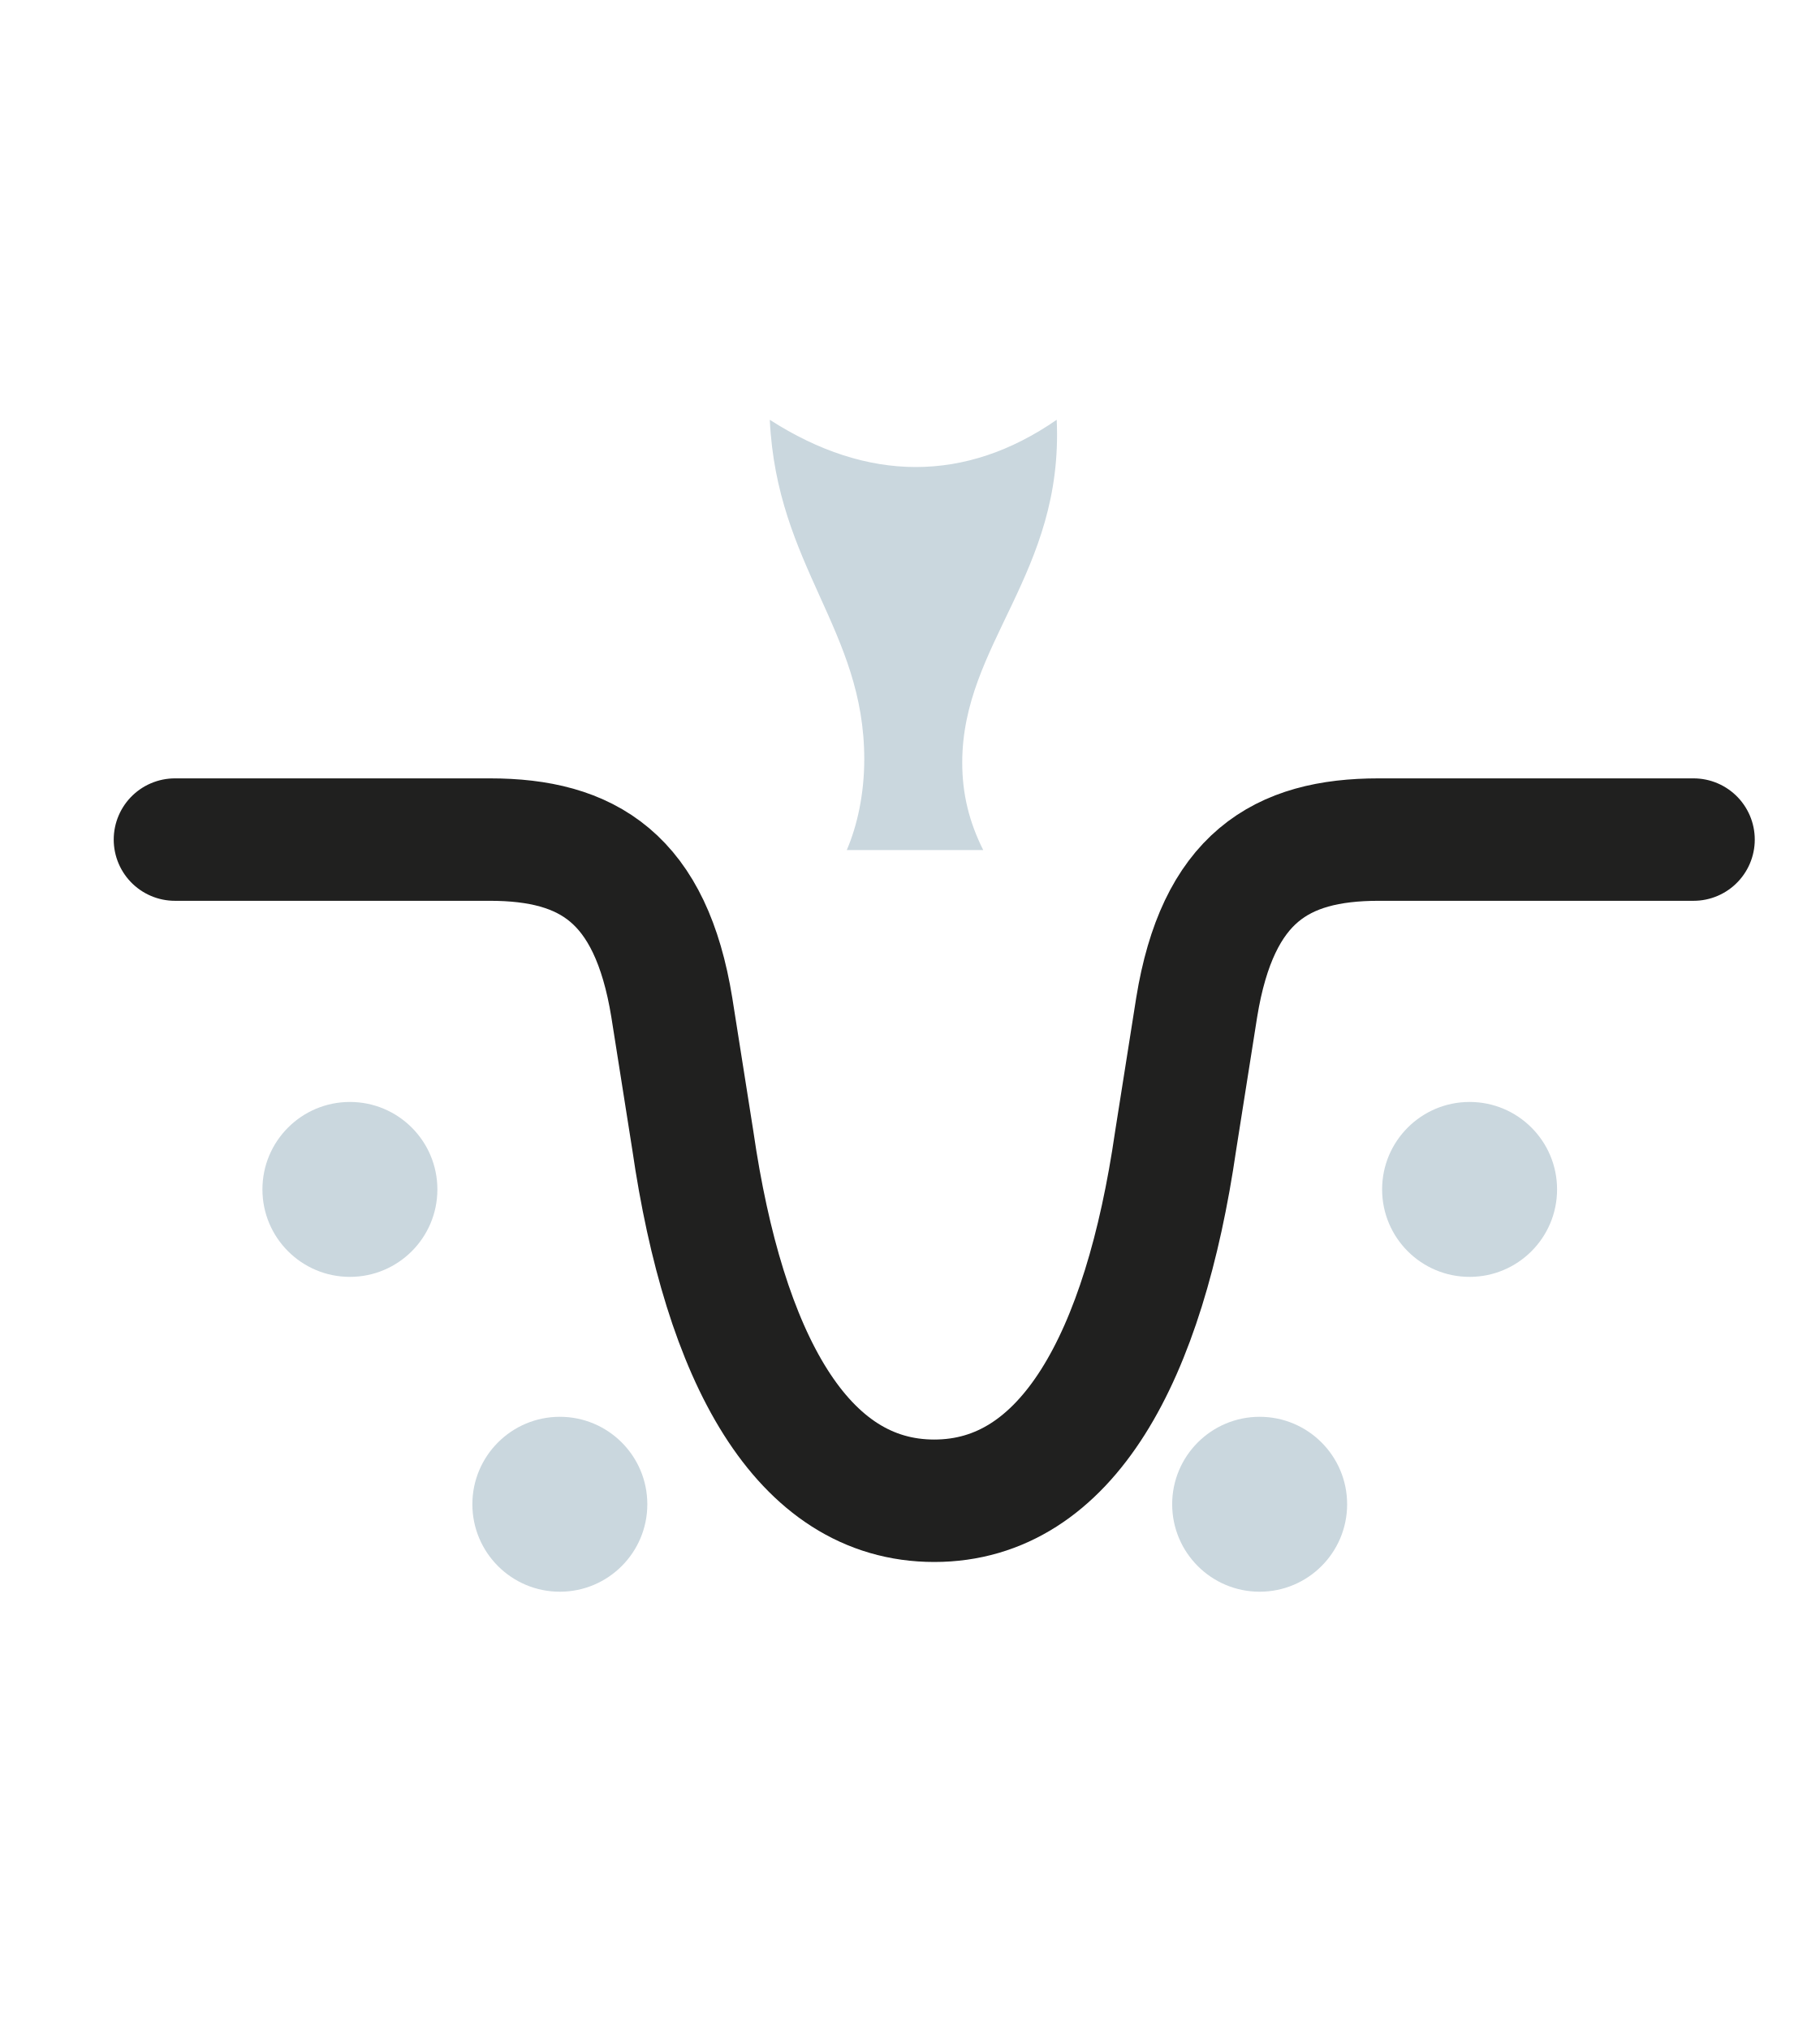
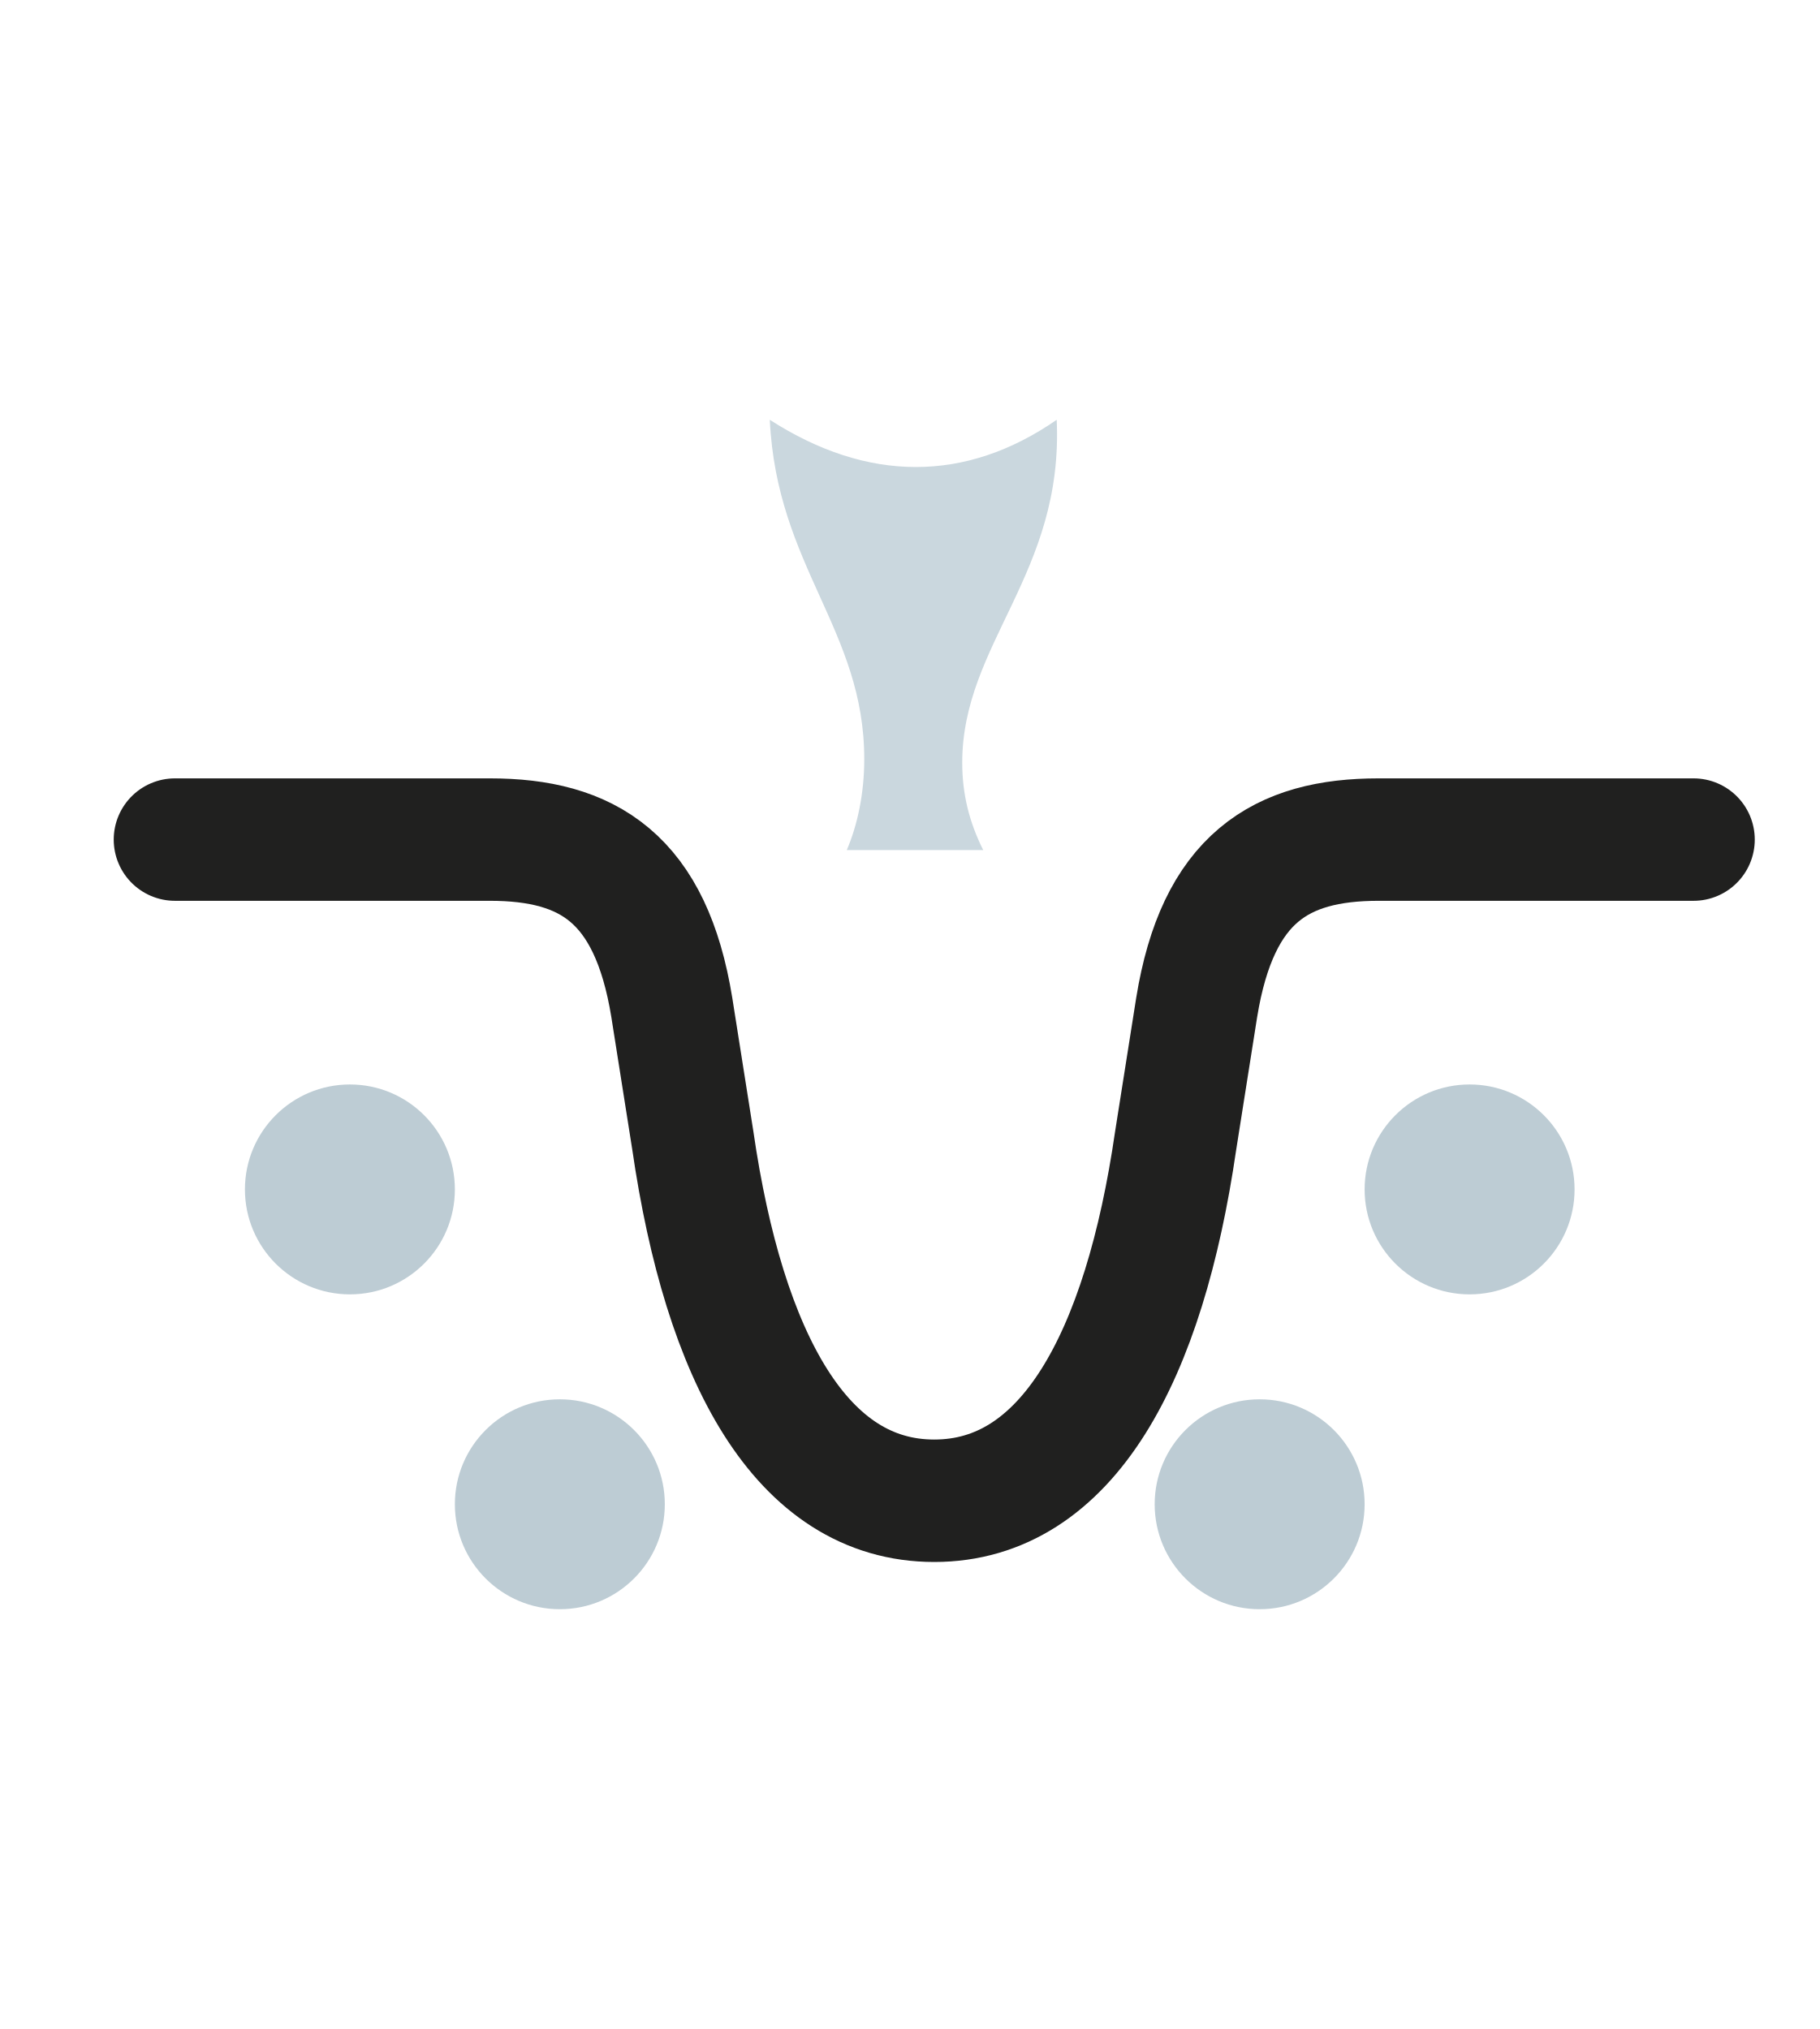
<svg xmlns="http://www.w3.org/2000/svg" viewBox="0 0 52 58" fill="none">
  <path d="M22 12c.2 4.2 2.7 6 2.7 9.7 0 1-.2 1.9-.5 2.6h3.9c-.4-.8-.6-1.6-.6-2.5 0-3.4 2.9-5.4 2.7-9.8-2.6 1.8-5.4 1.8-8.2 0Z" fill="#CAD7DE" />
  <path d="M5 24h9c2.8 0 4.6 1.1 5.2 4.8l.6 3.8c.9 6.2 3.1 10.3 6.9 10.3s6-4.1 6.9-10.3l.6-3.8c.6-3.7 2.4-4.8 5.2-4.8h9" stroke="#20201F" stroke-width="3.5" stroke-linecap="round" stroke-linejoin="round" />
-   <circle cx="10" cy="34" r="2.5" fill="#CAD7DE" />
-   <circle cx="16" cy="43" r="2.5" fill="#CAD7DE" />
-   <circle cx="42" cy="34" r="2.5" fill="#CAD7DE" />
-   <circle cx="36" cy="43" r="2.5" fill="#CAD7DE" />
+   <circle cx="10" cy="34" r="3" fill="#BDCCD4" />
+   <circle cx="16" cy="43" r="3" fill="#BDCCD4" />
+   <circle cx="42" cy="34" r="3" fill="#BDCCD4" />
+   <circle cx="36" cy="43" r="3" fill="#BDCCD4" />
</svg>
